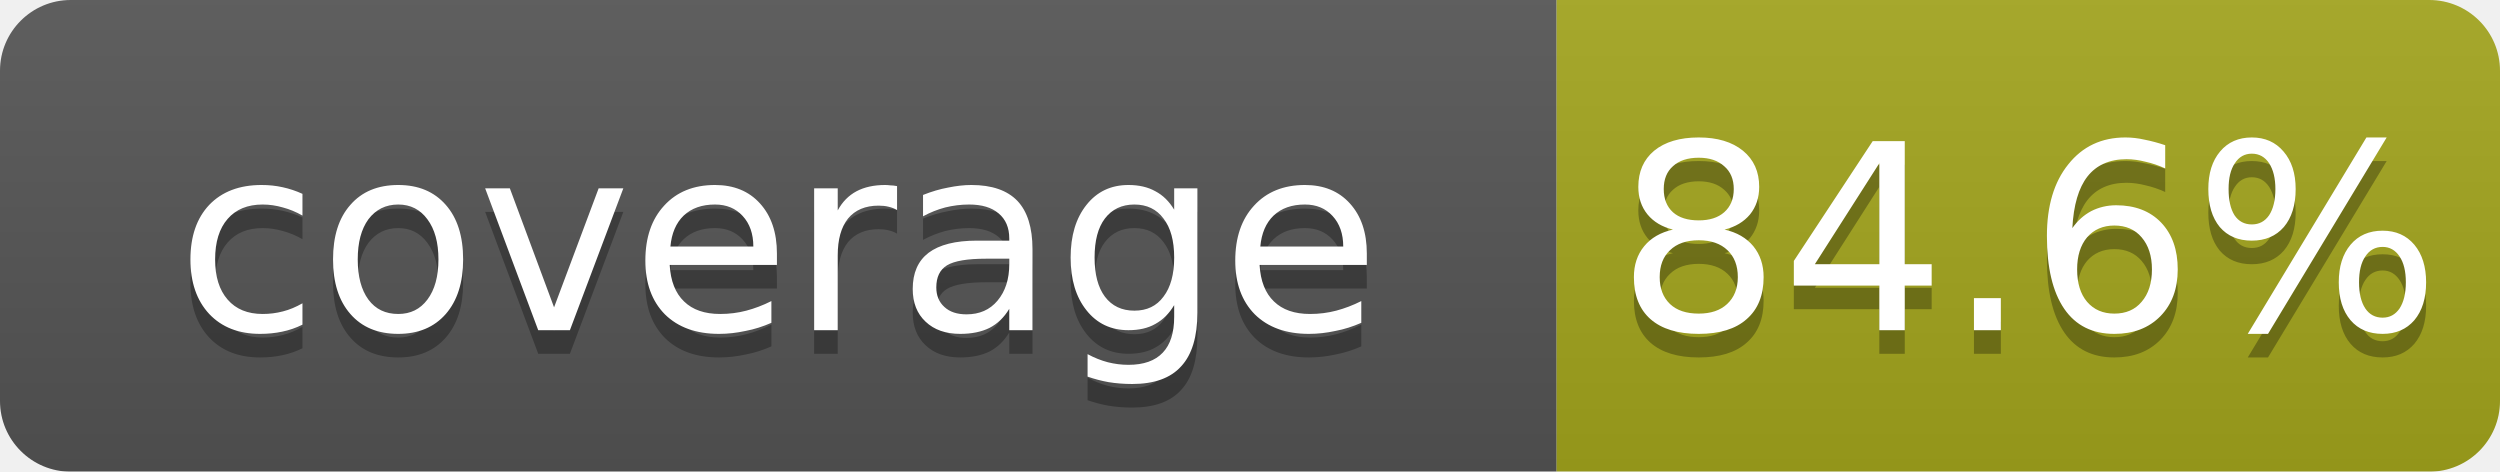
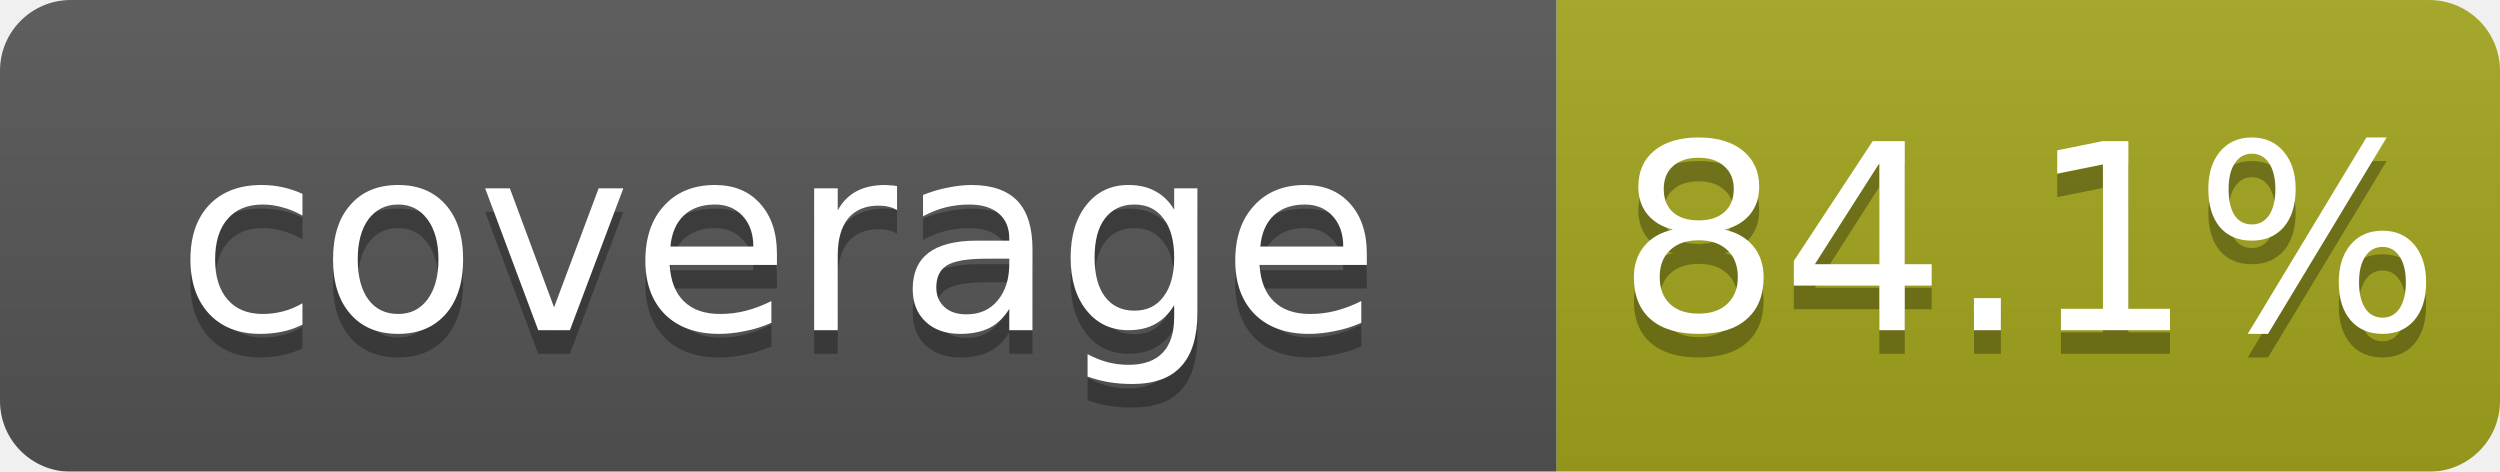
- <svg xmlns="http://www.w3.org/2000/svg" width="106" height="20" role="img" aria-label="coverage: 84.6%">
+ <svg xmlns="http://www.w3.org/2000/svg" width="106" height="20" role="img" aria-label="coverage: 84.1%">
  <linearGradient id="smooth" x2="0" y2="100%">
    <stop offset="0" stop-color="#bbb" stop-opacity=".1" />
    <stop offset="1" stop-opacity=".1" />
  </linearGradient>
  <mask id="round">
    <rect width="106" height="20" rx="3" fill="#fff" />
  </mask>
  <g mask="url(#round)">
    <rect width="66" height="20" fill="#555" />
    <rect x="66" width="40" height="20" fill="#a4a61d" />
    <rect width="106" height="20" fill="url(#smooth)" />
  </g>
  <g fill="#fff" text-anchor="middle" font-family="DejaVu Sans,Verdana,Geneva,sans-serif" font-size="11">
    <text x="33.0" y="15" fill="#010101" fill-opacity=".3">coverage</text>
    <text x="33.0" y="14">coverage</text>
-     <text x="86.0" y="15" fill="#010101" fill-opacity=".3">84.6%</text>
-     <text x="86.0" y="14">84.6%</text>
+     <text x="86.0" y="15" fill="#010101" fill-opacity=".3">84.1%</text>
+     <text x="86.0" y="14">84.1%</text>
  </g>
</svg>
